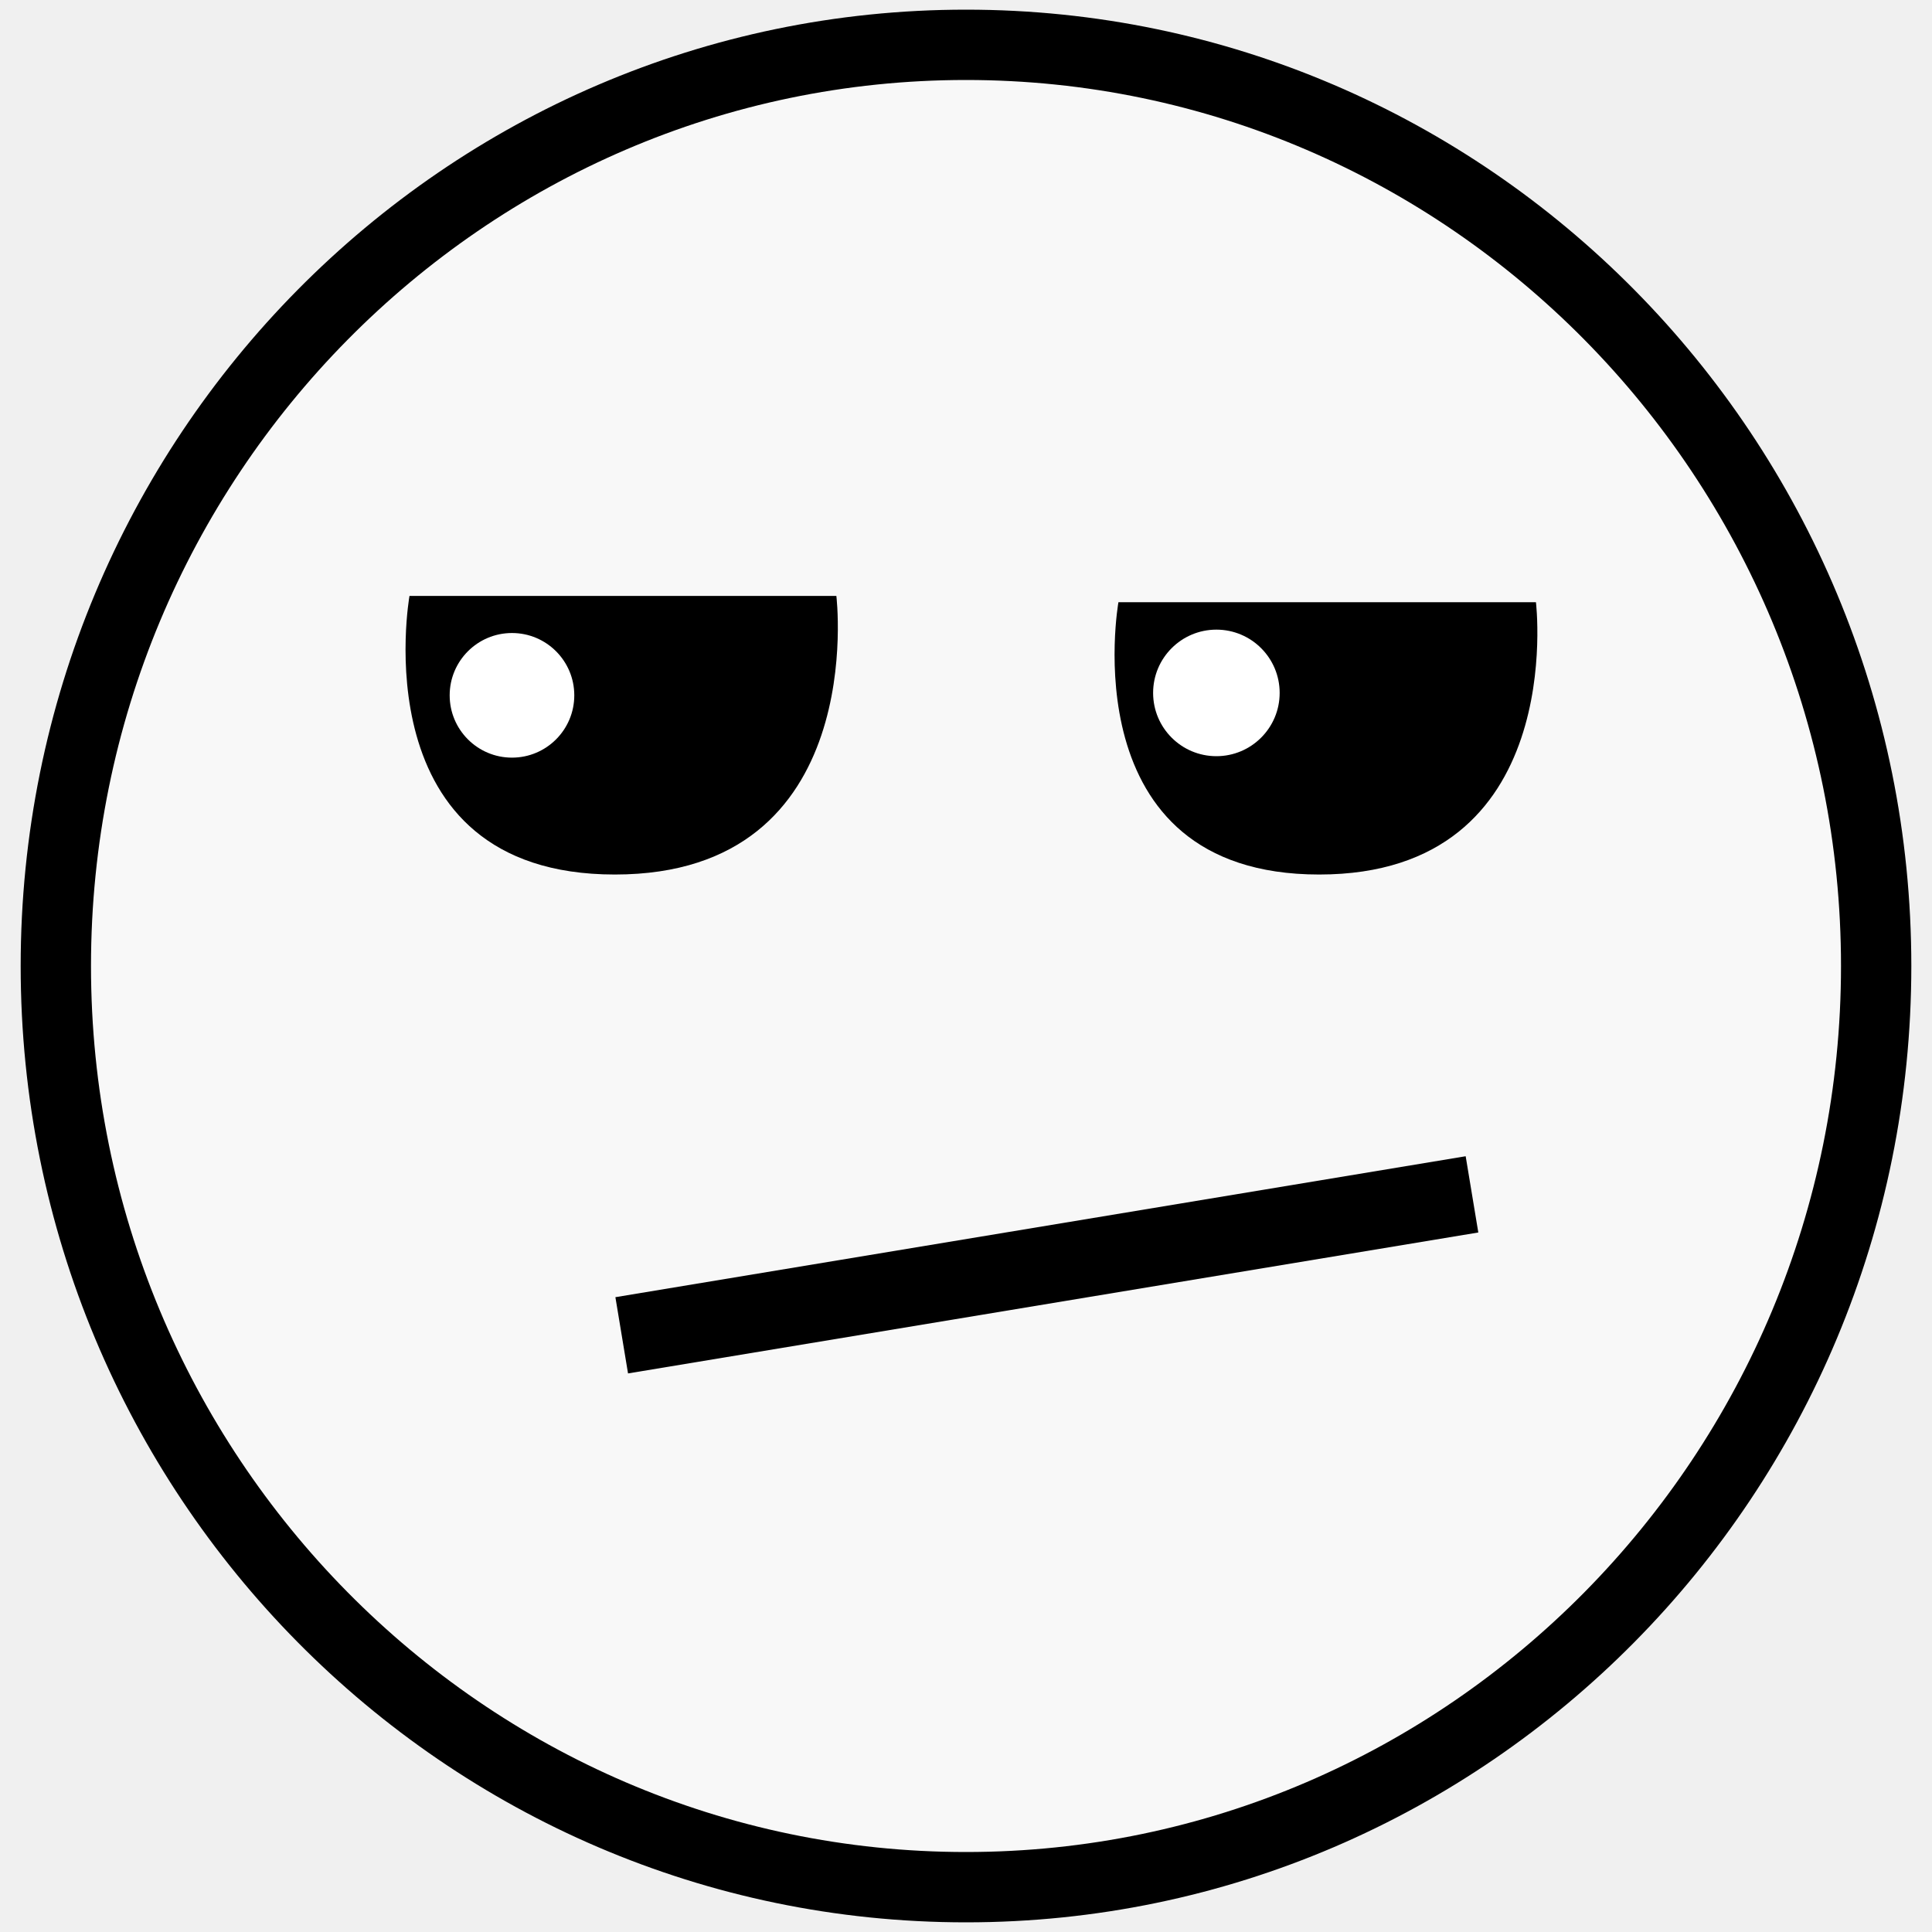
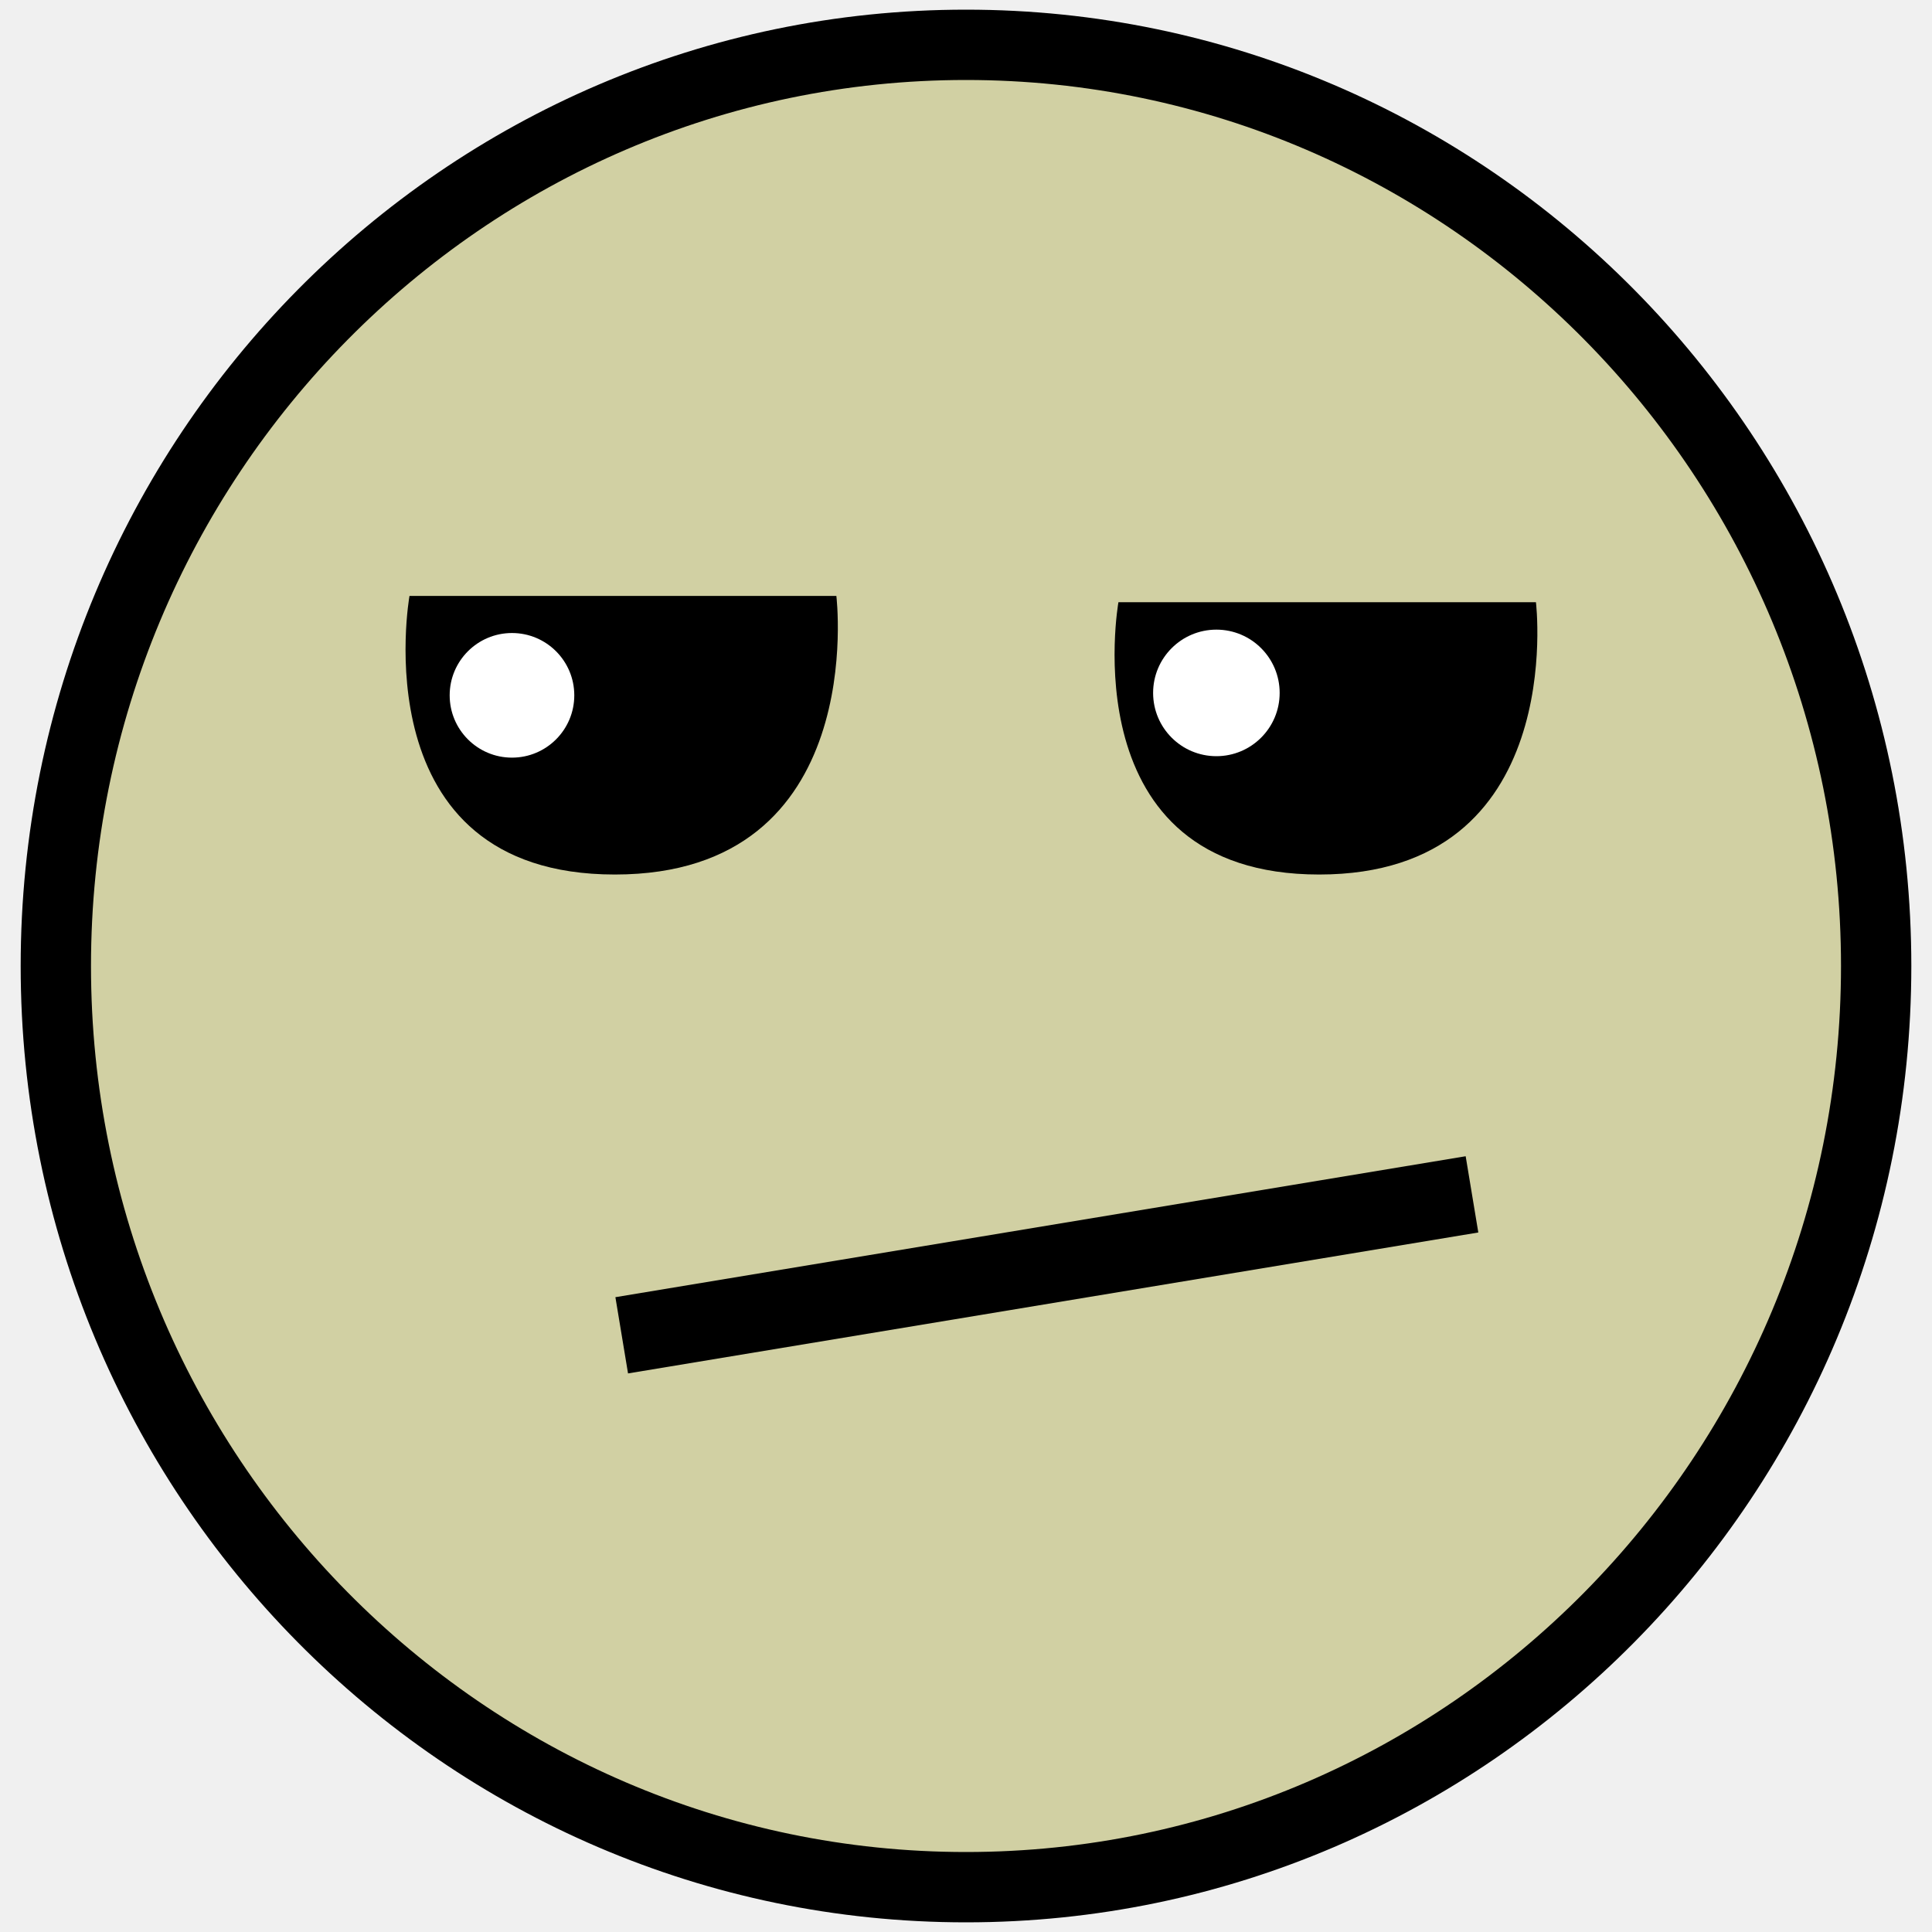
<svg xmlns="http://www.w3.org/2000/svg" id="1a642720-6a2a-45f2-95b7-f4b4dcdfd3a9" data-name="Faces" viewBox="0 0 200 200">
  <g>
-     <path d="M100,195.36c-52,0-94.22-42.78-94.22-95.36S48,4.64,100,4.64,194.22,47.42,194.22,100,152,195.36,100,195.36Z" style="fill: #fff; fill-opacity: 0.5;" />
+     <path d="M100,195.36c-52,0-94.22-42.78-94.22-95.36S48,4.64,100,4.64,194.22,47.42,194.22,100,152,195.36,100,195.36Z" style="fill: #d1d0a3;" />
    <path d="M100,8.28c49.95,0,90.58,41.14,90.58,91.72S149.95,191.72,100,191.72,9.42,150.57,9.42,100,50.05,8.28,100,8.28M100,1C46,1,2.14,45.32,2.14,100S46,199,100,199s97.86-44.32,97.86-99S154,1,100,1h0Z" />
  </g>
  <line x1="64.36" y1="138.23" x2="152.38" y2="123.64" style="fill: none;stroke: #000;stroke-miterlimit: 10;stroke-width: 8px" />
  <path d="M42.39,61.69S37.22,90.53,63.65,90.53,86.58,61.69,86.58,61.69H42.39Z" />
  <path d="M115.78,62.34s-5.06,28.19,20.78,28.19S159,62.34,159,62.34H115.78Z" />
  <circle cx="53" cy="71.98" r="6.45" style="fill: #fff" />
  <circle cx="125.92" cy="71.73" r="6.55" style="fill: #fff" />
</svg>
